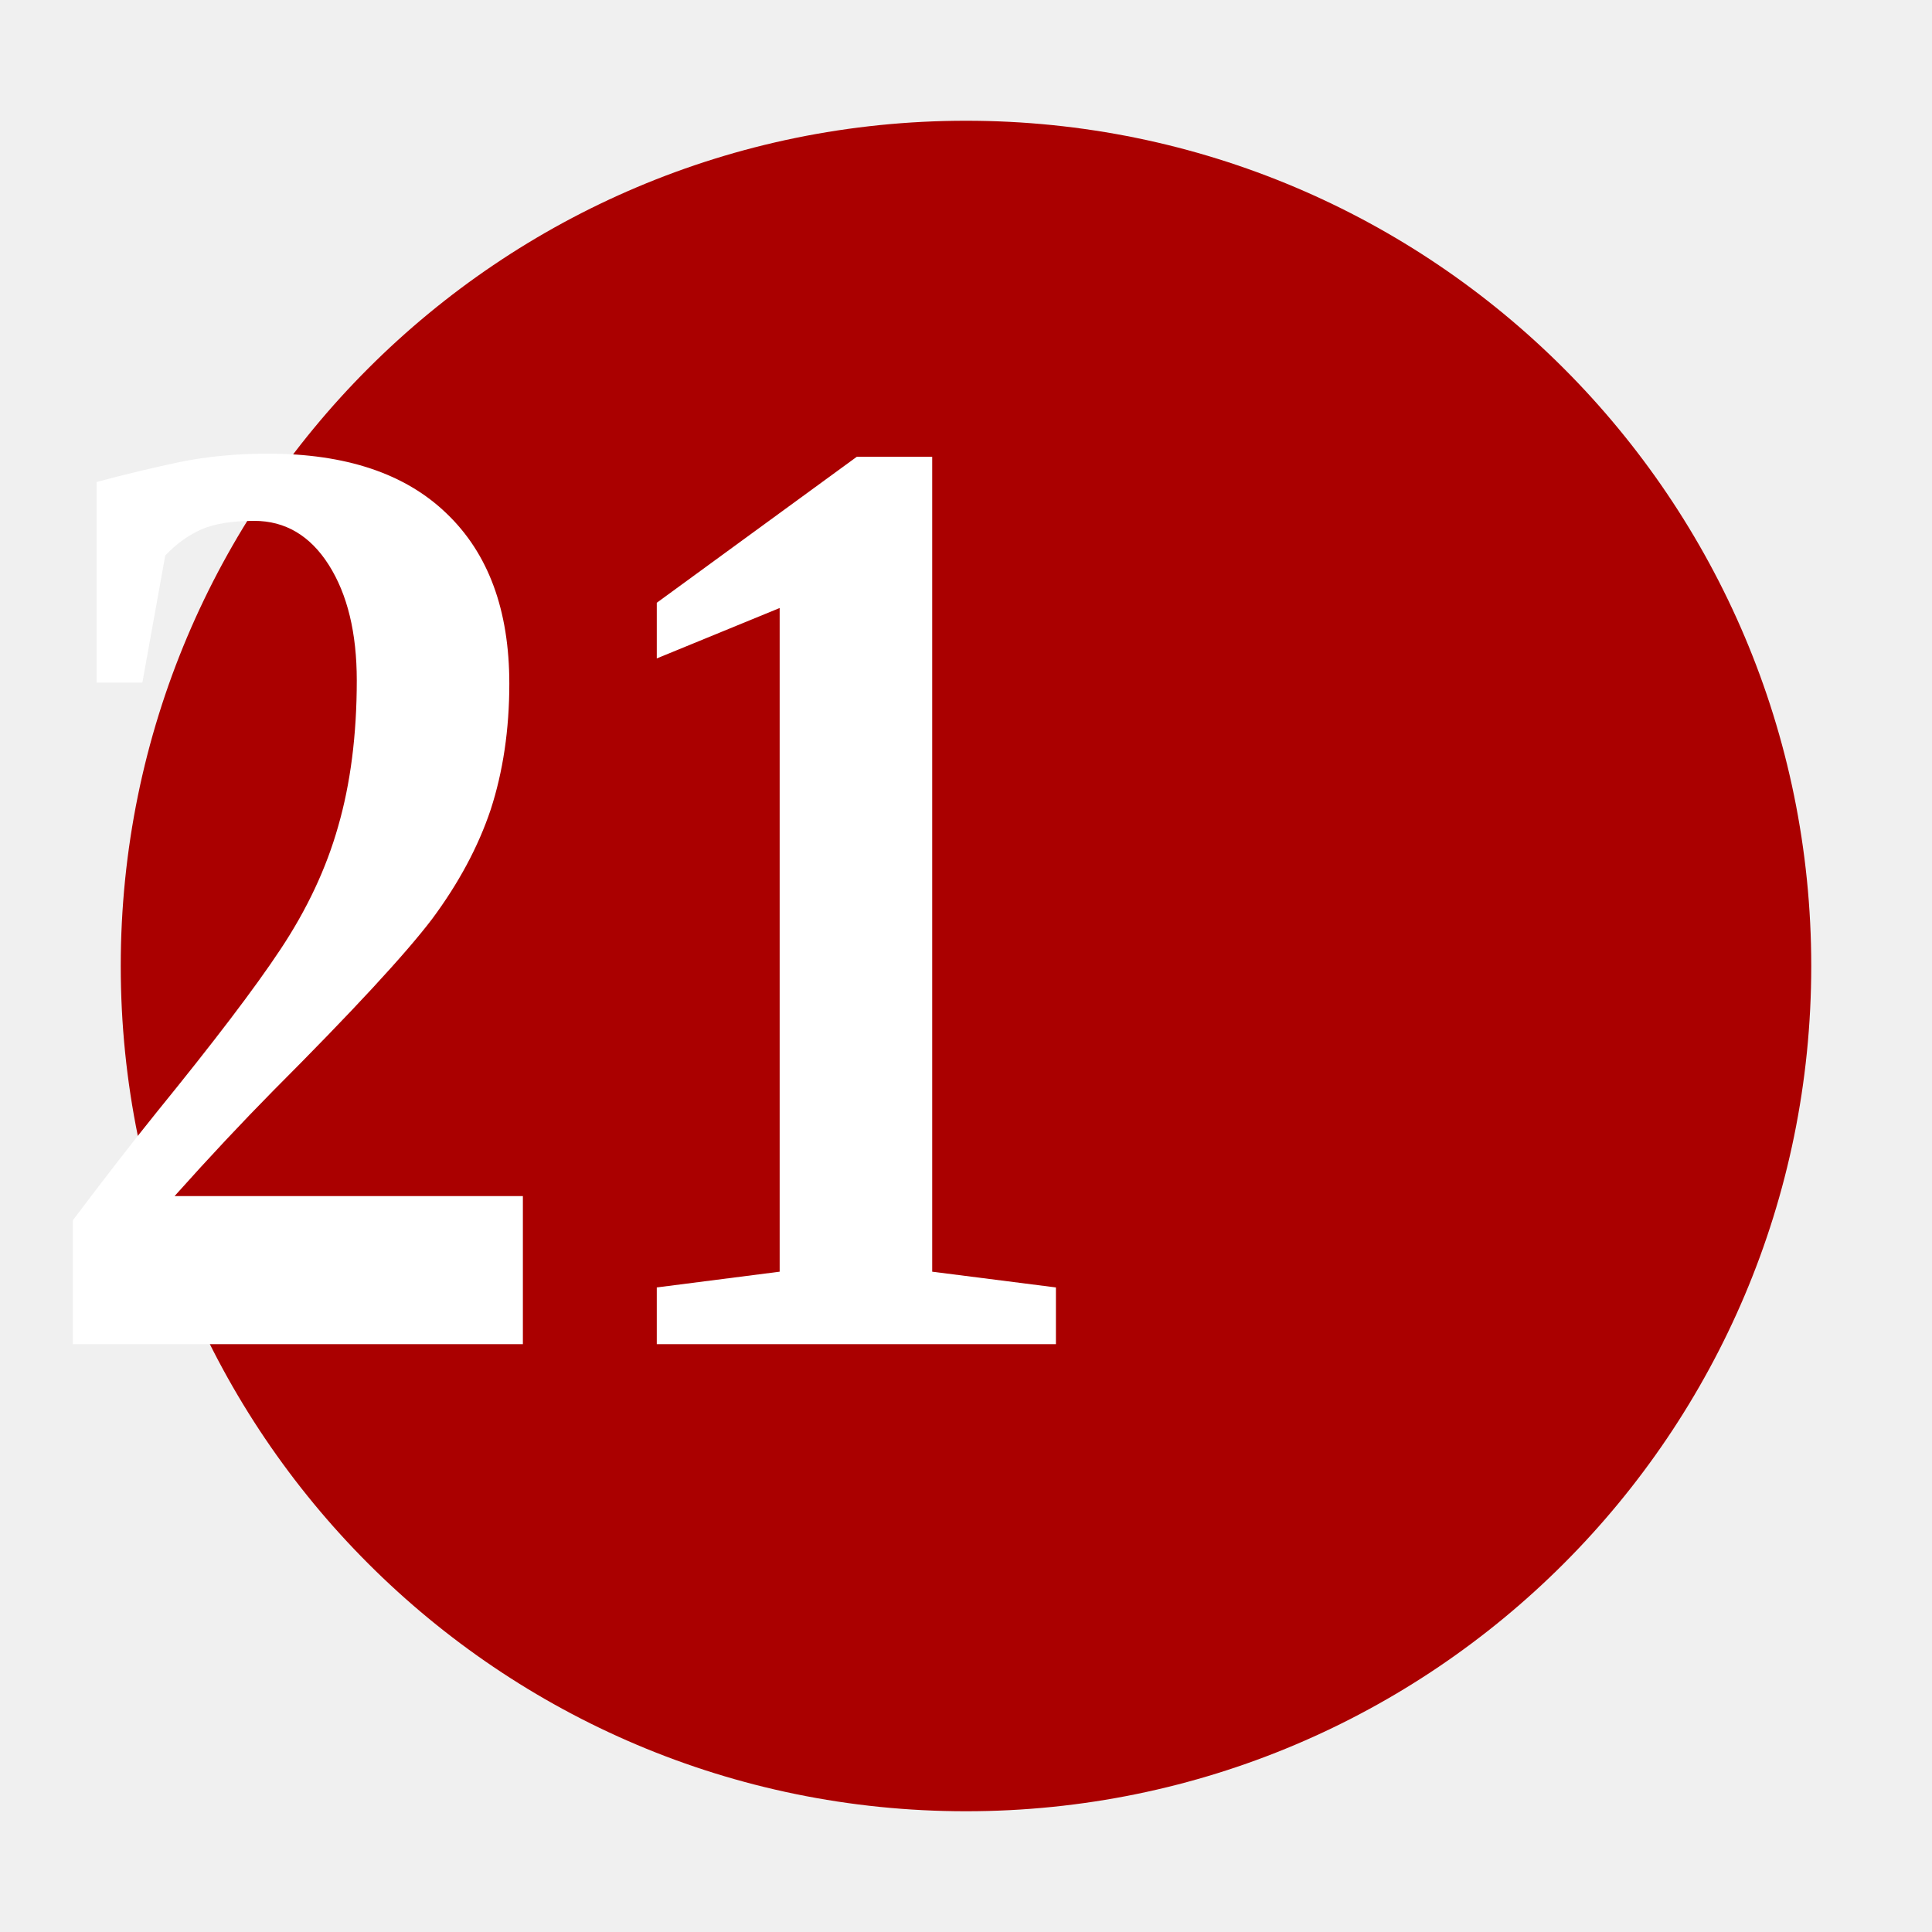
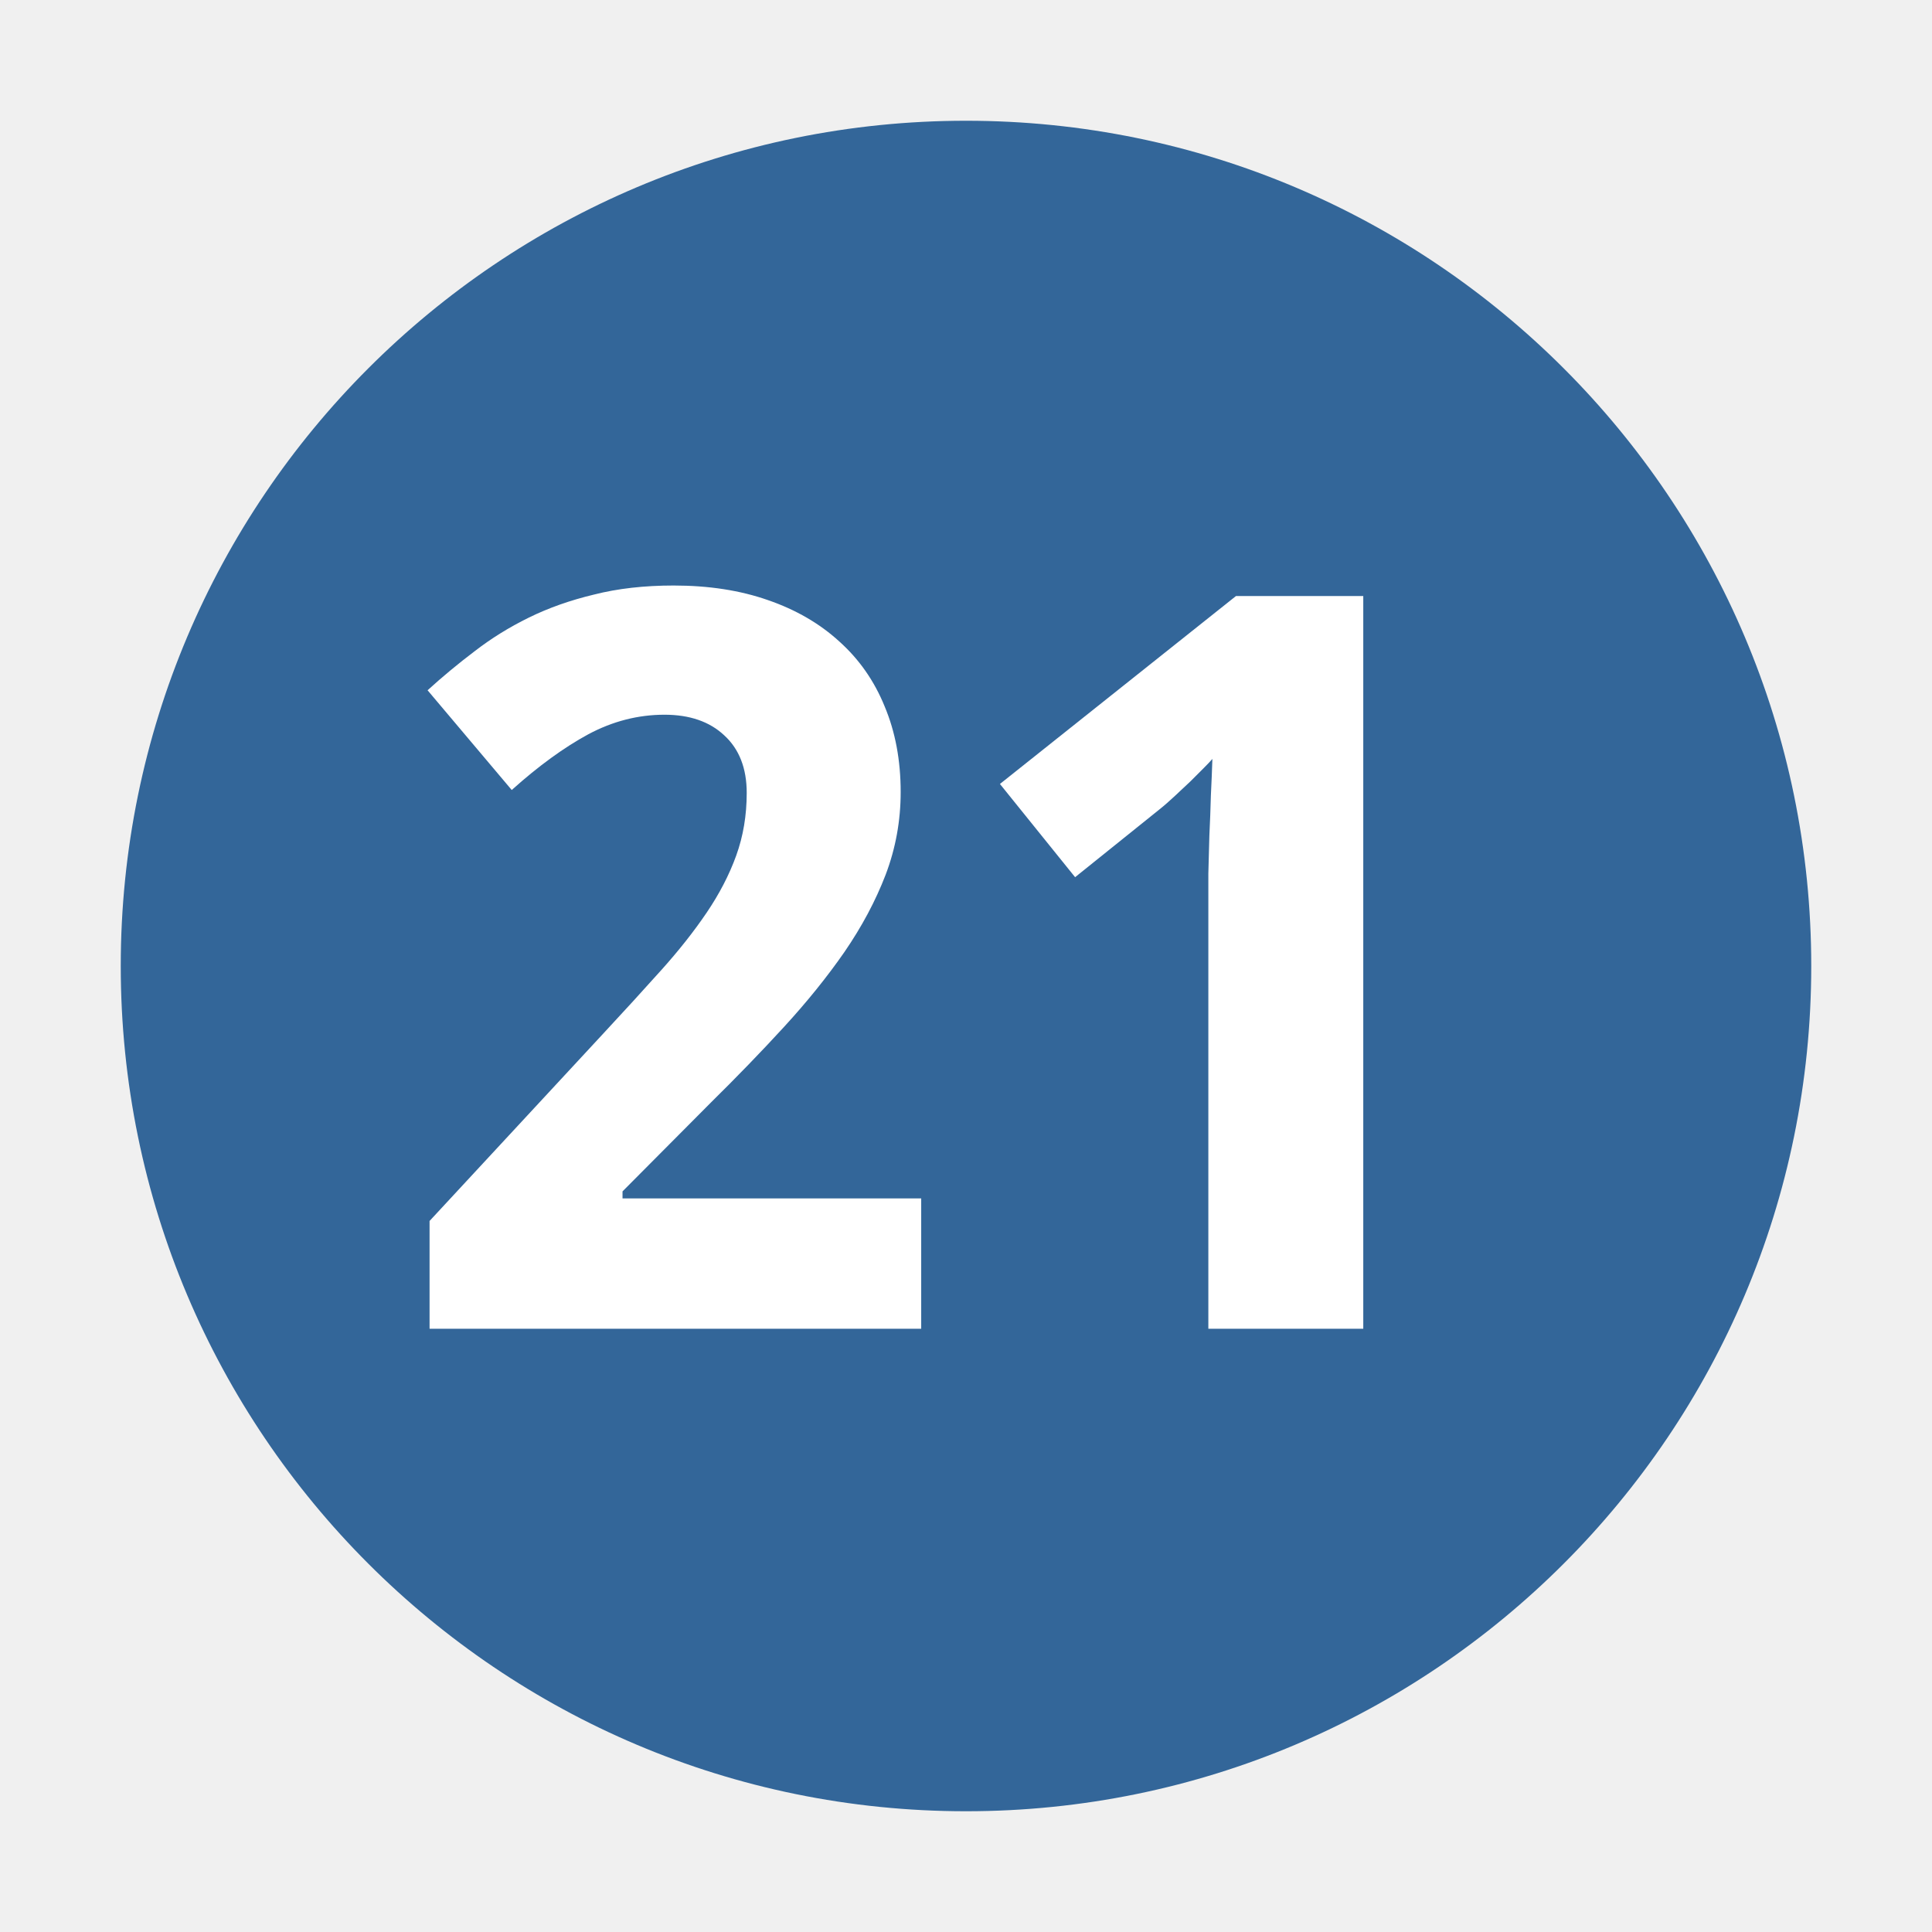
- <svg xmlns="http://www.w3.org/2000/svg" version="1.0" width="32" height="32" id="svg21">
-   <defs id="defs21" />
-   <circle cx="16" cy="16" r="14" id="circle" style="fill:#aa0000" />
-   <text x="16" y="16" transform="scale(0.898338,1.113167)" id="text21" xml:space="preserve" style="font-size:20px;font-style:normal;font-variant:normal;font-weight:bold;font-stretch:normal;text-align:center;line-height:125%;writing-mode:lr-tb;text-anchor:middle;fill:#ffffff;fill-opacity:1;stroke:none;font-family:Liberation Serif;">
-     <tspan x="18" y="20" id="tspan21">21</tspan>
-   </text>
+ <svg xmlns="http://www.w3.org/2000/svg" version="1.0" width="32" height="32" id="svg2">
+   <defs id="defs15" />
+   <circle cx="16" cy="16" r="14" id="circle" style="fill:#336699" />
+   <g id="text2820" style="font-size:10px;font-style:normal;font-variant:normal;font-weight:normal;font-stretch:normal;text-align:center;text-anchor:middle;fill:#ffffff;fill-opacity:1;stroke:none;font-family:Droid Sans;-inkscape-font-specification:Droid Sans">
+     <path d="m 15.258,22.008 -8.143,0 0,-1.785 2.855,-3.08 c 0.36,-0.387 0.686,-0.744 0.979,-1.071 0.293,-0.326 0.545,-0.645 0.755,-0.955 0.21,-0.31 0.374,-0.625 0.49,-0.946 0.116,-0.321 0.174,-0.667 0.174,-1.038 -6e-6,-0.409 -0.125,-0.728 -0.374,-0.955 -0.243,-0.227 -0.573,-0.34 -0.988,-0.34 -0.437,10e-6 -0.858,0.108 -1.262,0.324 C 9.342,12.38 8.919,12.687 8.476,13.085 L 7.082,11.433 C 7.331,11.206 7.591,10.991 7.862,10.786 8.133,10.576 8.432,10.39 8.758,10.23 9.085,10.069 9.445,9.942 9.838,9.848 10.23,9.748 10.67,9.698 11.157,9.698 c 0.581,1.23e-5 1.101,0.08 1.561,0.241 0.465,0.16 0.861,0.39 1.187,0.689 0.326,0.293 0.576,0.65 0.747,1.071 0.177,0.421 0.266,0.894 0.266,1.419 -8e-6,0.476 -0.083,0.932 -0.249,1.37 -0.166,0.432 -0.393,0.858 -0.681,1.278 -0.288,0.415 -0.623,0.83 -1.004,1.245 -0.376,0.41 -0.78,0.827 -1.212,1.253 l -1.461,1.469 0,0.116 4.947,0 0,2.158" id="path2818" style="font-size:17px;font-weight:bold;fill:#ffffff;-inkscape-font-specification:Bitstream Vera Sans Bold" />
+     <path d="m 22.579,22.008 -2.565,0 0,-7.022 c -4e-6,-0.144 -4e-6,-0.315 0,-0.515 0.005,-0.205 0.011,-0.415 0.017,-0.631 0.011,-0.221 0.019,-0.443 0.025,-0.664 0.011,-0.221 0.019,-0.423 0.025,-0.606 -0.028,0.033 -0.075,0.083 -0.141,0.149 -0.066,0.066 -0.141,0.141 -0.224,0.224 -0.083,0.077 -0.169,0.158 -0.257,0.241 -0.089,0.083 -0.174,0.158 -0.257,0.224 l -1.395,1.121 -1.245,-1.544 3.91,-3.113 2.108,0 0,12.136" id="path2820" style="font-size:17px;font-weight:bold;fill:#ffffff;-inkscape-font-specification:Bitstream Vera Sans Bold" />
+   </g>
</svg>
